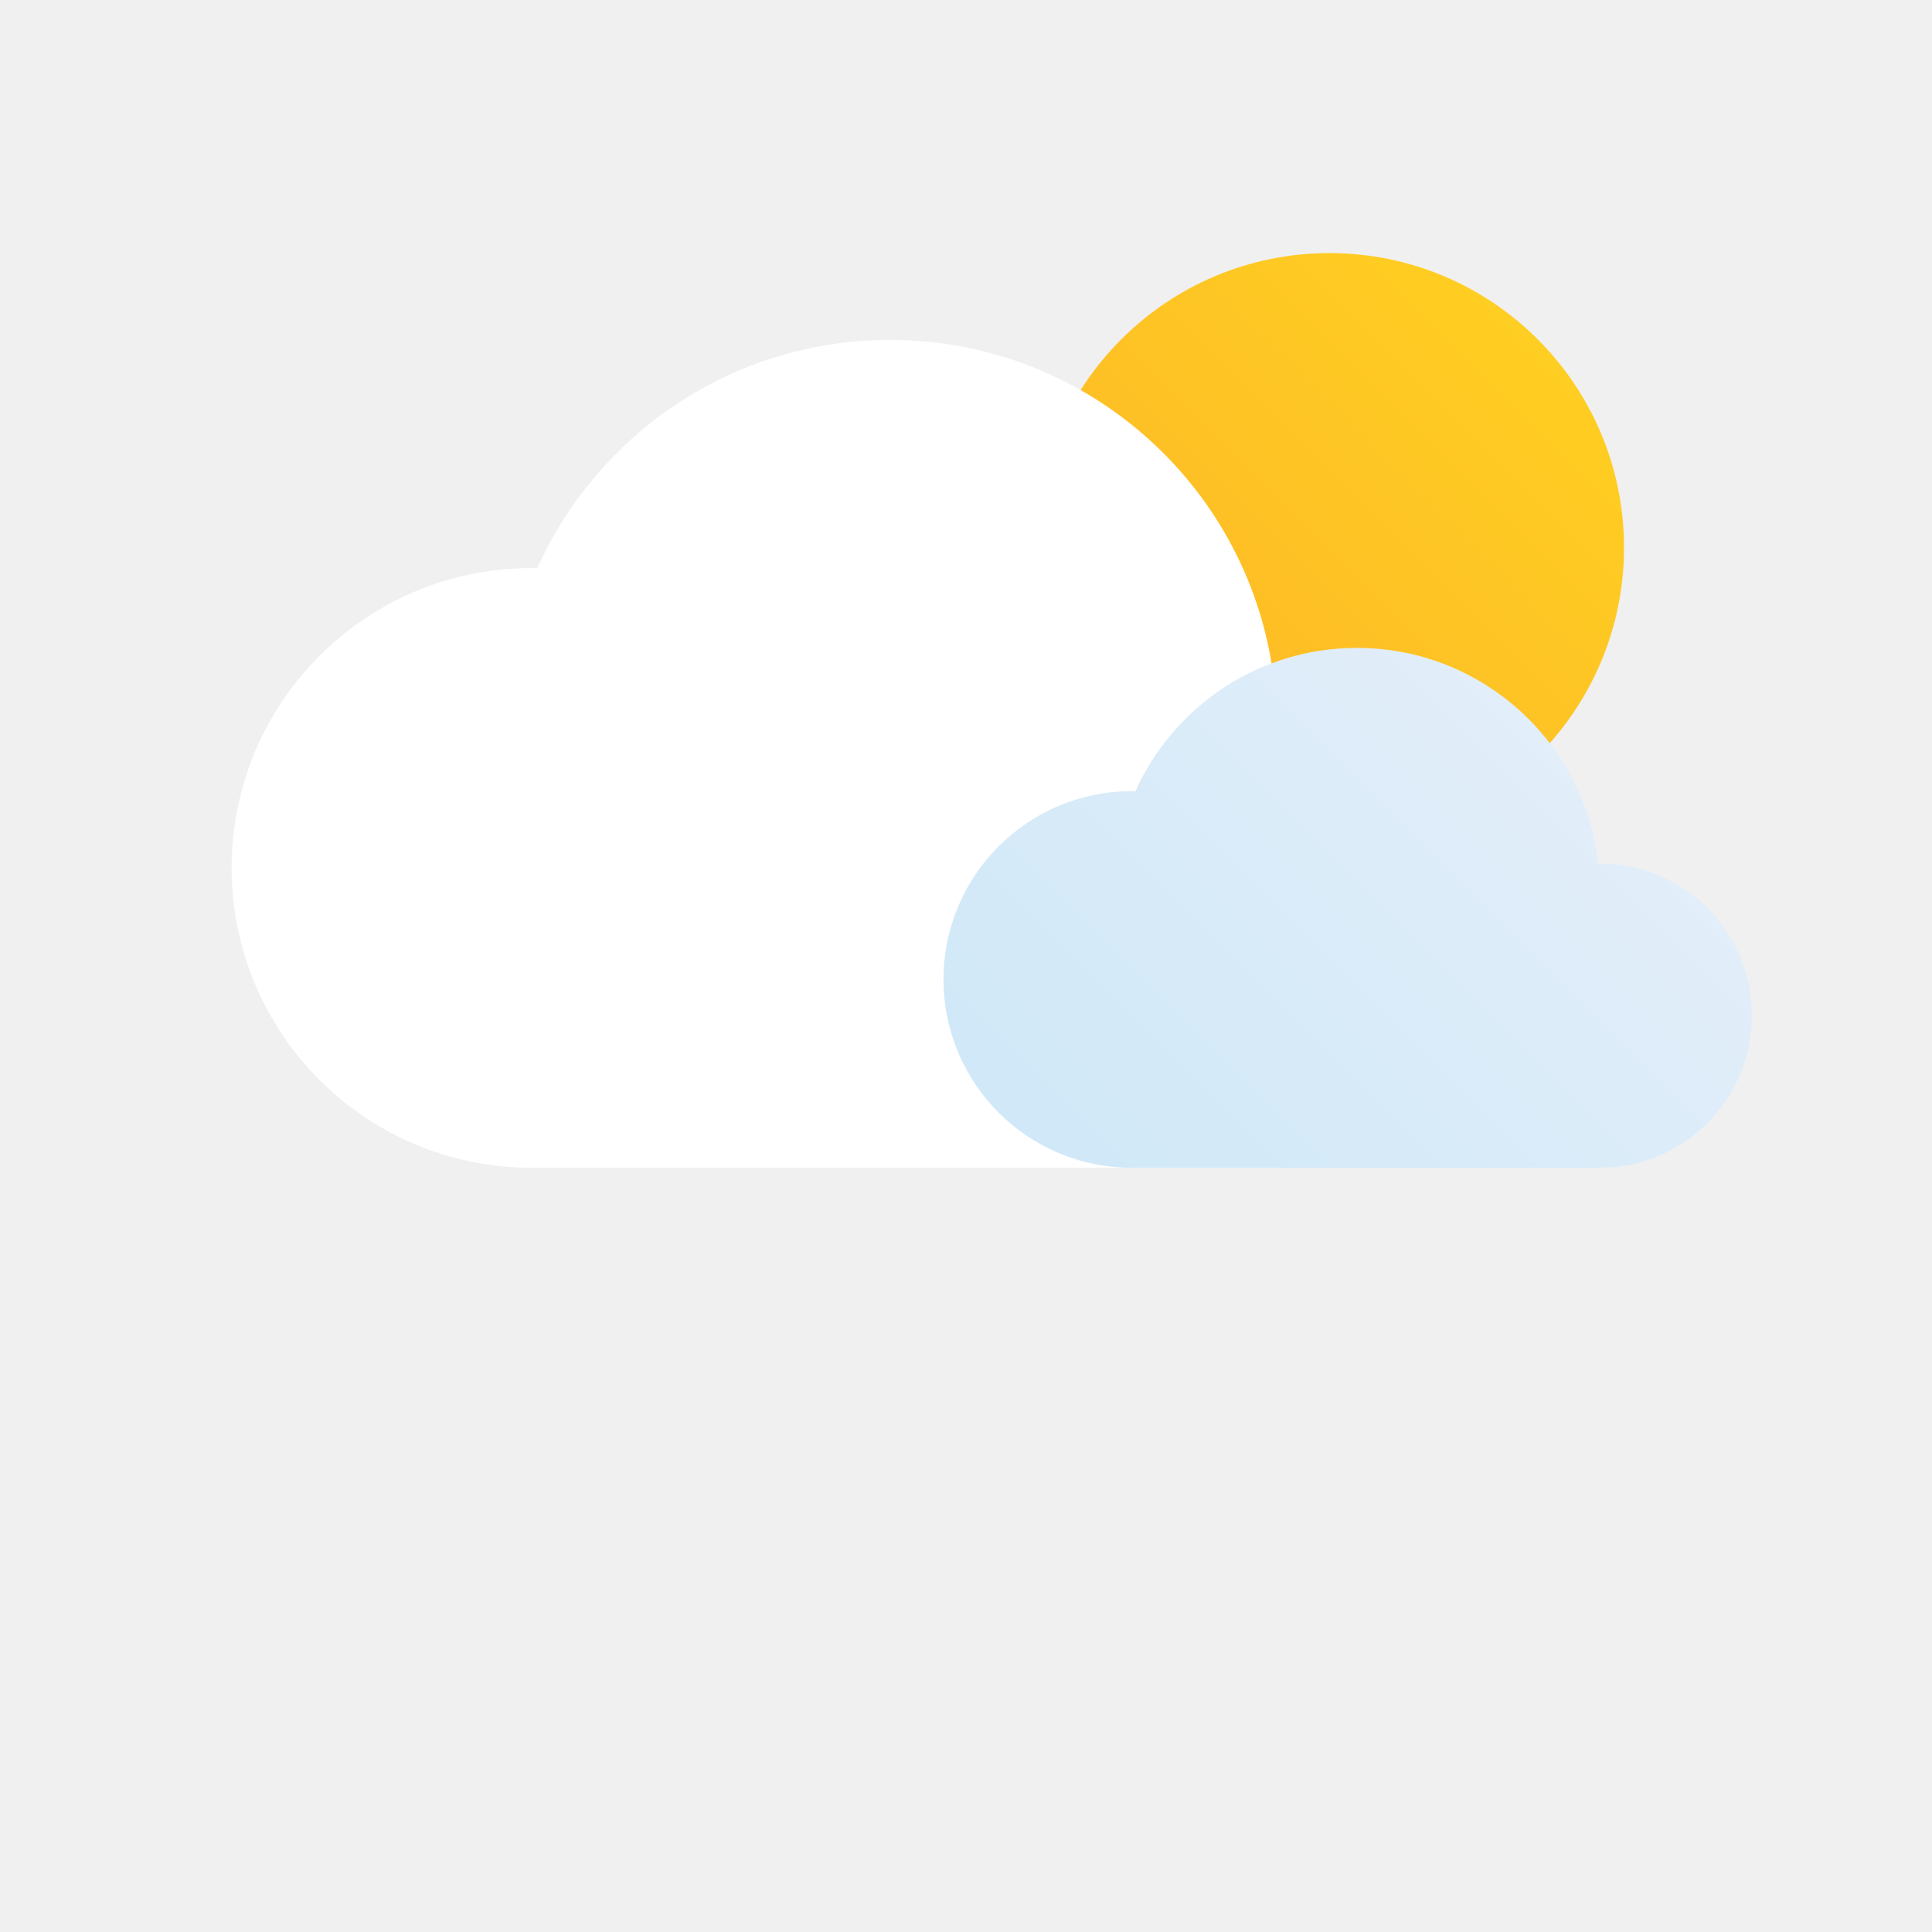
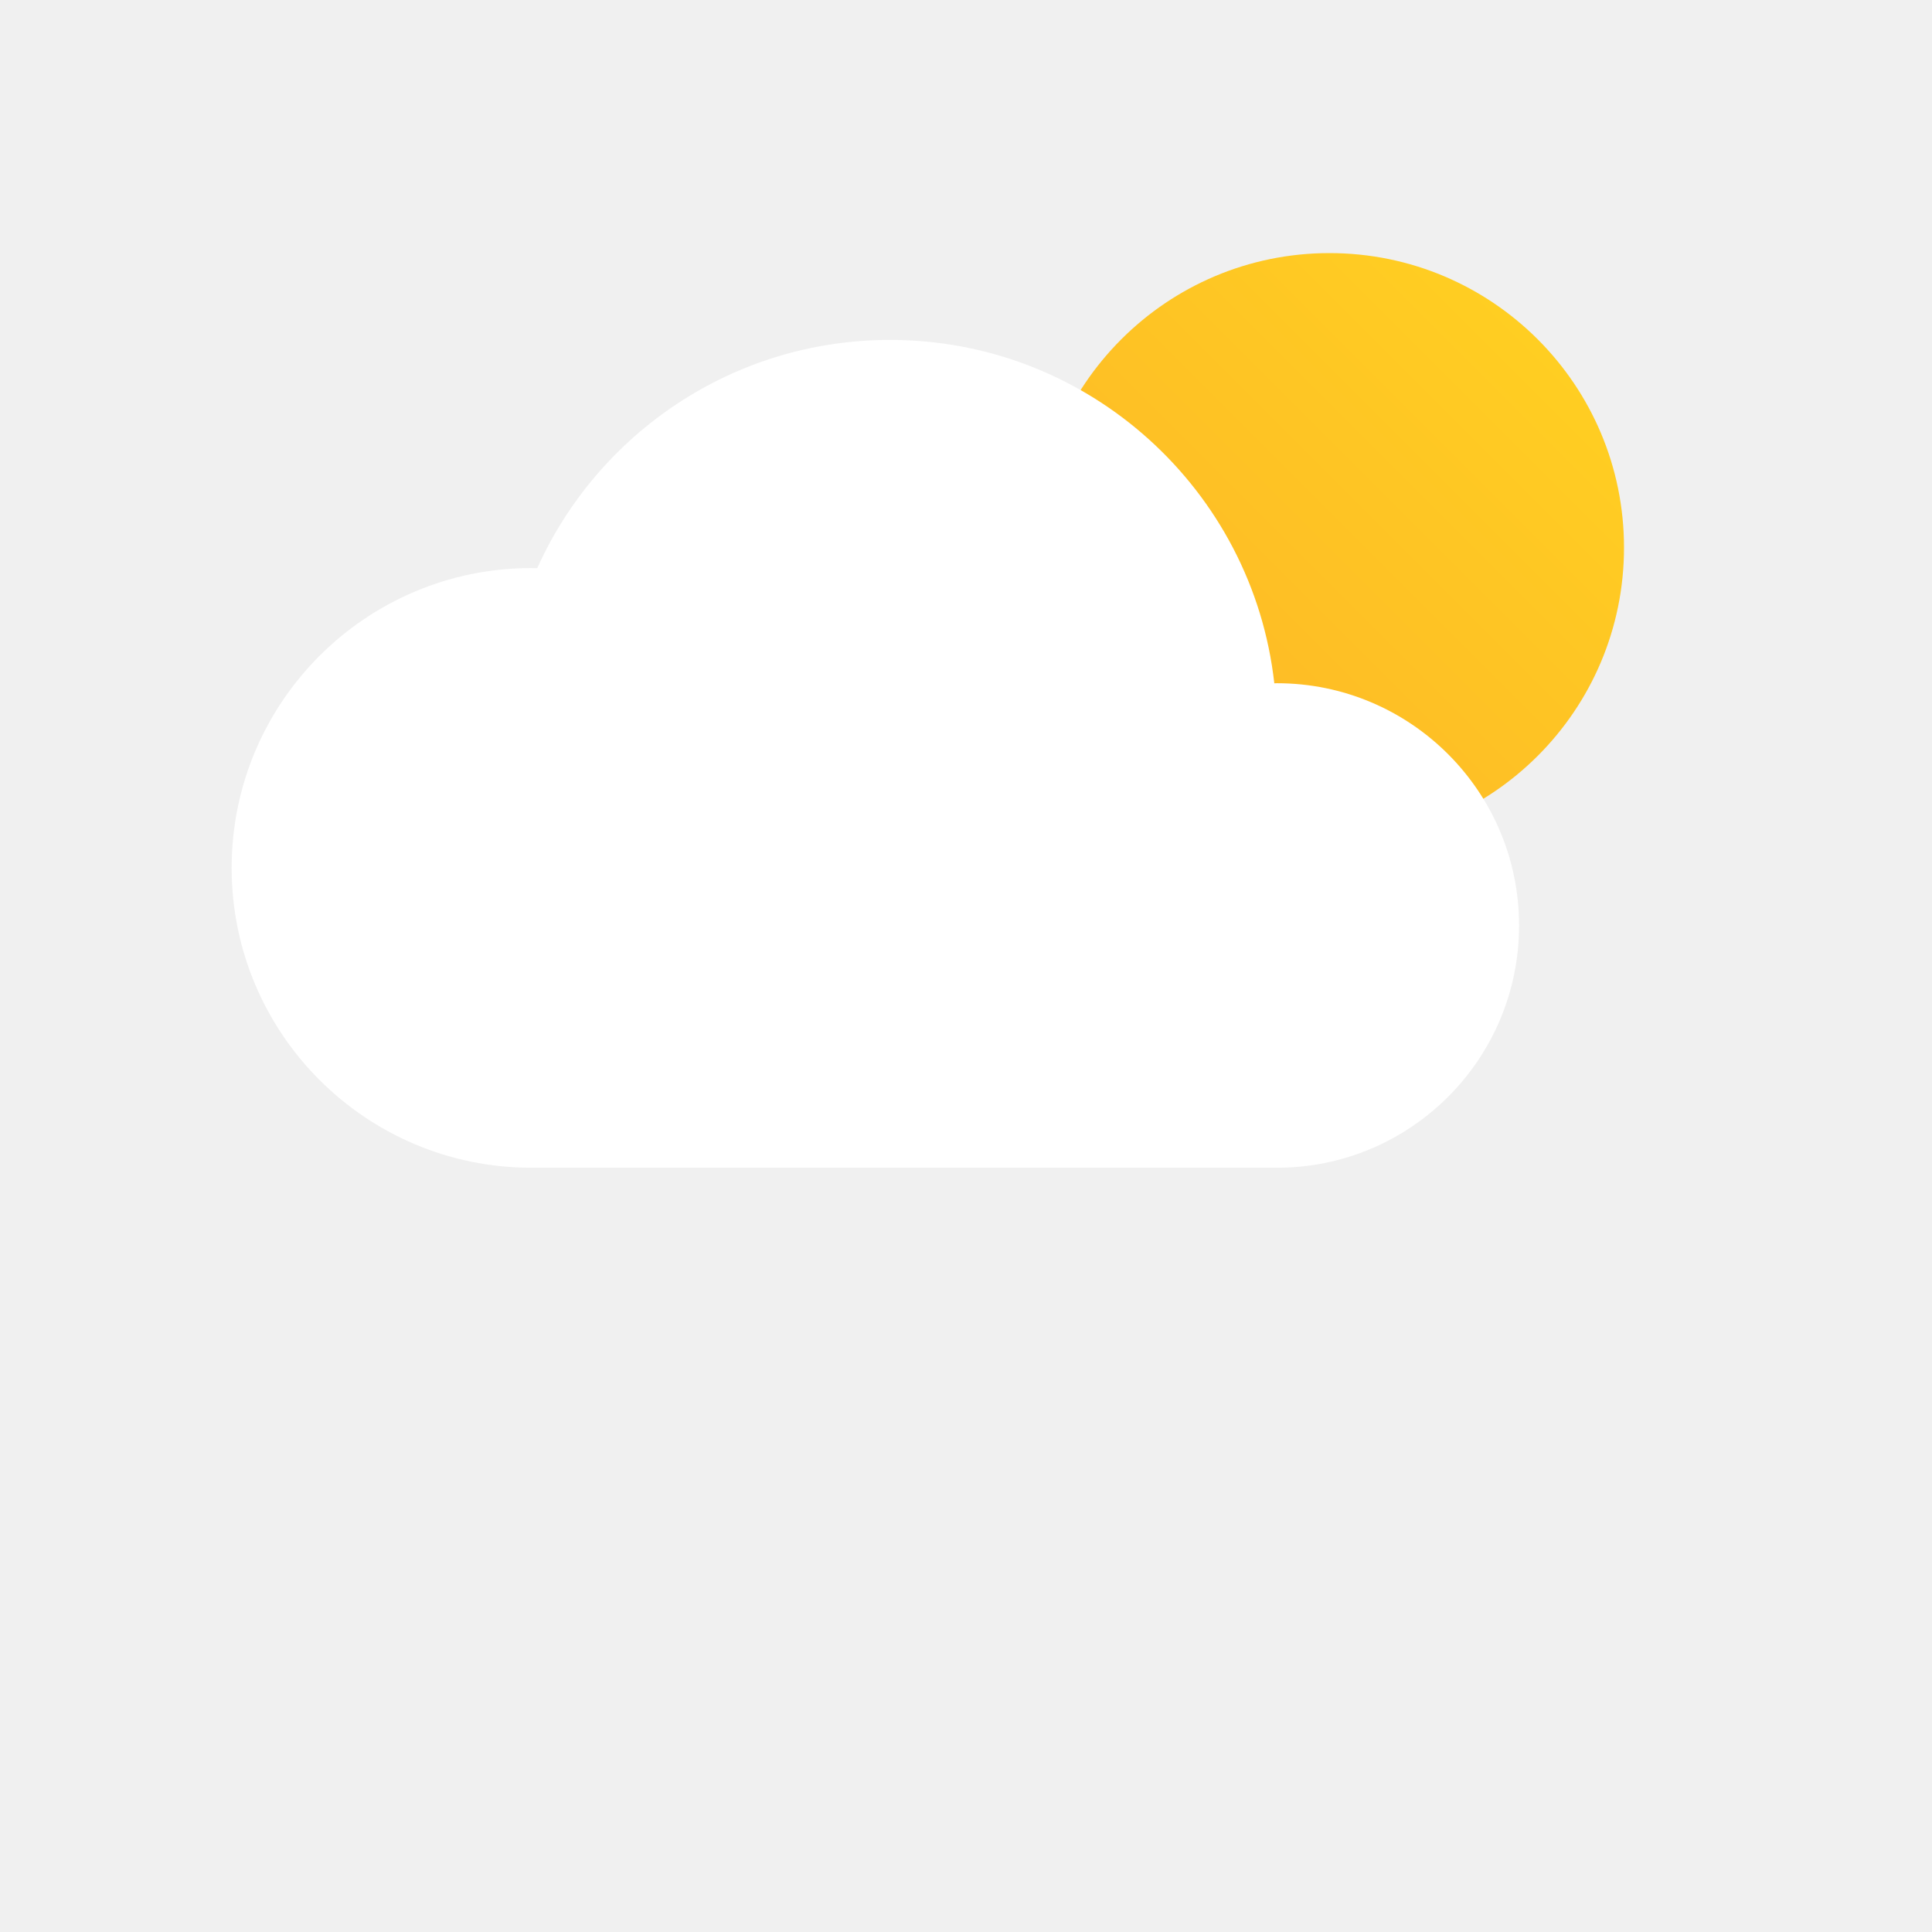
<svg xmlns="http://www.w3.org/2000/svg" xmlns:xlink="http://www.w3.org/1999/xlink" width="30mm" height="30mm" viewBox="0 0 30 30" version="1.1" id="svg8">
  <defs id="defs2">
    <clipPath clipPathUnits="userSpaceOnUse" id="clipPath3254-9">
      <path d="M 0,943.388 H 1828.656 V 0 H 0 Z" id="path3252-7" />
    </clipPath>
    <linearGradient x1="0" y1="0" x2="1" y2="0" gradientUnits="userSpaceOnUse" gradientTransform="matrix(20.32503,20.32503,20.32503,-20.32503,314.8714,688.4722)" spreadMethod="pad" id="linearGradient3276">
      <stop style="stop-opacity:1;stop-color:#d0e8f8" offset="0" id="stop3272" />
      <stop style="stop-opacity:1;stop-color:#e2eef9" offset="1" id="stop3274" />
    </linearGradient>
    <linearGradient x1="0" y1="0" x2="1" y2="0" gradientUnits="userSpaceOnUse" gradientTransform="matrix(6.887667,0,0,-6.887667,283.7689,679.1832)" spreadMethod="pad" id="linearGradient3296">
      <stop style="stop-opacity:1;stop-color:#00aeef" offset="0" id="stop3292" />
      <stop style="stop-opacity:1;stop-color:#00bdf2" offset="1" id="stop3294" />
    </linearGradient>
    <linearGradient x1="0" y1="0" x2="1" y2="0" gradientUnits="userSpaceOnUse" gradientTransform="matrix(6.887667,0,0,-6.887667,299.8807,679.1832)" spreadMethod="pad" id="linearGradient3316">
      <stop style="stop-opacity:1;stop-color:#00aeef" offset="0" id="stop3312" />
      <stop style="stop-opacity:1;stop-color:#00bdf2" offset="1" id="stop3314" />
    </linearGradient>
    <linearGradient x1="0" y1="0" x2="1" y2="0" gradientUnits="userSpaceOnUse" gradientTransform="matrix(6.887667,0,0,-6.887667,315.9925,679.1832)" spreadMethod="pad" id="linearGradient3336">
      <stop style="stop-opacity:1;stop-color:#00aeef" offset="0" id="stop3332" />
      <stop style="stop-opacity:1;stop-color:#00bdf2" offset="1" id="stop3334" />
    </linearGradient>
    <linearGradient x1="0" y1="0" x2="1" y2="0" gradientUnits="userSpaceOnUse" gradientTransform="matrix(6.887667,0,0,-6.887667,288.7689,672.0031)" spreadMethod="pad" id="linearGradient3356">
      <stop style="stop-opacity:1;stop-color:#00aeef" offset="0" id="stop3352" />
      <stop style="stop-opacity:1;stop-color:#00bdf2" offset="1" id="stop3354" />
    </linearGradient>
    <linearGradient x1="0" y1="0" x2="1" y2="0" gradientUnits="userSpaceOnUse" gradientTransform="matrix(6.887667,0,0,-6.887667,305.3812,672.0031)" spreadMethod="pad" id="linearGradient3376">
      <stop style="stop-opacity:1;stop-color:#00aeef" offset="0" id="stop3372" />
      <stop style="stop-opacity:1;stop-color:#00bdf2" offset="1" id="stop3374" />
    </linearGradient>
    <linearGradient x1="0" y1="0" x2="1" y2="0" gradientUnits="userSpaceOnUse" gradientTransform="matrix(6.887667,0,0,-6.887667,321.9925,672.0031)" spreadMethod="pad" id="linearGradient3396">
      <stop style="stop-opacity:1;stop-color:#00aeef" offset="0" id="stop3392" />
      <stop style="stop-opacity:1;stop-color:#00bdf2" offset="1" id="stop3394" />
    </linearGradient>
    <clipPath clipPathUnits="userSpaceOnUse" id="clipPath1818">
      <path d="M 0,943.388 H 1828.656 V 0 H 0 Z" id="path1816" />
    </clipPath>
    <clipPath clipPathUnits="userSpaceOnUse" id="clipPath3254-9-5">
      <path d="M 0,943.388 H 1828.656 V 0 H 0 Z" id="path3252-7-4" />
    </clipPath>
    <linearGradient x1="0" y1="0" x2="1" y2="0" gradientUnits="userSpaceOnUse" gradientTransform="matrix(10.49946,0,0,-10.49946,442.1013,676.1581)" spreadMethod="pad" id="linearGradient2168">
      <stop style="stop-opacity:1;stop-color:#00aeef" offset="0" id="stop2164" />
      <stop style="stop-opacity:1;stop-color:#00bdf2" offset="1" id="stop2166" />
    </linearGradient>
    <linearGradient x1="0" y1="0" x2="1" y2="0" gradientUnits="userSpaceOnUse" gradientTransform="matrix(10.49946,0,0,-10.49946,431.467,676.1581)" spreadMethod="pad" id="linearGradient2148">
      <stop style="stop-opacity:1;stop-color:#00aeef" offset="0" id="stop2144" />
      <stop style="stop-opacity:1;stop-color:#00bdf2" offset="1" id="stop2146" />
    </linearGradient>
    <clipPath clipPathUnits="userSpaceOnUse" id="clipPath2126">
      <path d="M 0,943.388 H 1828.656 V 0 H 0 Z" id="path2124" />
    </clipPath>
    <linearGradient x1="0" y1="0" x2="1" y2="0" gradientUnits="userSpaceOnUse" gradientTransform="matrix(32.36775,32.36775,32.36775,-32.36775,439.4563,686.9718)" spreadMethod="pad" id="linearGradient2116">
      <stop style="stop-opacity:1;stop-color:#d0e8f8" offset="0" id="stop2112" />
      <stop style="stop-opacity:1;stop-color:#e2eef9" offset="1" id="stop2114" />
    </linearGradient>
    <linearGradient x1="0" y1="0" x2="1" y2="0" gradientUnits="userSpaceOnUse" gradientTransform="matrix(15.6013,15.6013,15.6013,-15.6013,470.2682,712.1495)" spreadMethod="pad" id="linearGradient2096">
      <stop style="stop-opacity:1;stop-color:#00aeef" offset="0" id="stop2092" />
      <stop style="stop-opacity:1;stop-color:#00bdf2" offset="1" id="stop2094" />
    </linearGradient>
    <linearGradient x1="0" y1="0" x2="1" y2="0" gradientUnits="userSpaceOnUse" gradientTransform="matrix(19.20762,19.20762,19.20762,-19.20762,456.4407,672.7613)" spreadMethod="pad" id="linearGradient2076">
      <stop style="stop-opacity:1;stop-color:#fdb727" offset="0" id="stop2072" />
      <stop style="stop-opacity:1;stop-color:#ffce22" offset="1" id="stop2074" />
    </linearGradient>
    <clipPath clipPathUnits="userSpaceOnUse" id="clipPath3254-9-7">
      <path d="M 0,943.388 H 1828.656 V 0 H 0 Z" id="path3252-7-2" />
    </clipPath>
    <linearGradient x1="0" y1="0" x2="1" y2="0" gradientUnits="userSpaceOnUse" gradientTransform="matrix(10.49946,0,0,-10.49946,593.7109,675.6827)" spreadMethod="pad" id="linearGradient2260">
      <stop style="stop-opacity:1;stop-color:#00aeef" offset="0" id="stop2256" />
      <stop style="stop-opacity:1;stop-color:#00bdf2" offset="1" id="stop2258" />
    </linearGradient>
    <linearGradient x1="0" y1="0" x2="1" y2="0" gradientUnits="userSpaceOnUse" gradientTransform="matrix(10.49946,0,0,-10.49946,583.0767,675.6827)" spreadMethod="pad" id="linearGradient2240">
      <stop style="stop-opacity:1;stop-color:#00aeef" offset="0" id="stop2236" />
      <stop style="stop-opacity:1;stop-color:#00bdf2" offset="1" id="stop2238" />
    </linearGradient>
    <linearGradient x1="0" y1="0" x2="1" y2="0" gradientUnits="userSpaceOnUse" gradientTransform="matrix(20.32503,20.32503,20.32503,-20.32503,618.0074,688.0117)" spreadMethod="pad" id="linearGradient2220">
      <stop style="stop-opacity:1;stop-color:#d0e8f8" offset="0" id="stop2216" />
      <stop style="stop-opacity:1;stop-color:#e2eef9" offset="1" id="stop2218" />
    </linearGradient>
    <clipPath clipPathUnits="userSpaceOnUse" id="clipPath2198">
      <path d="M 0,943.388 H 1828.656 V 0 H 0 Z" id="path2196" />
    </clipPath>
    <linearGradient x1="0" y1="0" x2="1" y2="0" gradientUnits="userSpaceOnUse" gradientTransform="matrix(19.20762,19.20762,19.20762,-19.20762,608.0503,672.2859)" spreadMethod="pad" id="linearGradient2188">
      <stop style="stop-opacity:1;stop-color:#fdb727" offset="0" id="stop2184" />
      <stop style="stop-opacity:1;stop-color:#ffce22" offset="1" id="stop2186" />
    </linearGradient>
    <clipPath clipPathUnits="userSpaceOnUse" id="clipPath3254-9-6">
      <path d="M 0,943.388 H 1828.656 V 0 H 0 Z" id="path3252-7-42" />
    </clipPath>
    <clipPath clipPathUnits="userSpaceOnUse" id="clipPath2198-4">
      <path d="M 0,943.388 H 1828.656 V 0 H 0 Z" id="path2196-2" />
    </clipPath>
    <clipPath clipPathUnits="userSpaceOnUse" id="clipPath3254-9-9">
      <path d="M 0,943.388 H 1828.656 V 0 H 0 Z" id="path3252-7-5" />
    </clipPath>
    <linearGradient x1="0" y1="0" x2="1" y2="0" gradientUnits="userSpaceOnUse" gradientTransform="matrix(4,0,0,-4,770.0174,673.1468)" spreadMethod="pad" id="linearGradient888">
      <stop style="stop-opacity:1;stop-color:#d0e8f8" offset="0" id="stop884" />
      <stop style="stop-opacity:1;stop-color:#e2eef9" offset="1" id="stop886" />
    </linearGradient>
    <linearGradient x1="0" y1="0" x2="1" y2="0" gradientUnits="userSpaceOnUse" gradientTransform="matrix(4,0,0,-4,760.0174,673.1468)" spreadMethod="pad" id="linearGradient868">
      <stop style="stop-opacity:1;stop-color:#d0e8f8" offset="0" id="stop864" />
      <stop style="stop-opacity:1;stop-color:#e2eef9" offset="1" id="stop866" />
    </linearGradient>
    <linearGradient x1="0" y1="0" x2="1" y2="0" gradientUnits="userSpaceOnUse" gradientTransform="matrix(4,0,0,-4,755.0174,664.6468)" spreadMethod="pad" id="linearGradient848">
      <stop style="stop-opacity:1;stop-color:#d0e8f8" offset="0" id="stop844" />
      <stop style="stop-opacity:1;stop-color:#e2eef9" offset="1" id="stop846" />
    </linearGradient>
    <linearGradient x1="0" y1="0" x2="1" y2="0" gradientUnits="userSpaceOnUse" gradientTransform="matrix(4,0,0,-4,774.0174,681.2543)" spreadMethod="pad" id="linearGradient828">
      <stop style="stop-opacity:1;stop-color:#d0e8f8" offset="0" id="stop824" />
      <stop style="stop-opacity:1;stop-color:#e2eef9" offset="1" id="stop826" />
    </linearGradient>
    <linearGradient x1="0" y1="0" x2="1" y2="0" gradientUnits="userSpaceOnUse" gradientTransform="matrix(4,0,0,-4,764.0174,681.2543)" spreadMethod="pad" id="linearGradient808">
      <stop style="stop-opacity:1;stop-color:#d0e8f8" offset="0" id="stop804" />
      <stop style="stop-opacity:1;stop-color:#e2eef9" offset="1" id="stop806" />
    </linearGradient>
    <linearGradient x1="0" y1="0" x2="1" y2="0" gradientUnits="userSpaceOnUse" gradientTransform="matrix(14.00095,0,0,-14.00095,742.7842,672.5933)" spreadMethod="pad" id="linearGradient788">
      <stop style="stop-opacity:1;stop-color:#00aeef" offset="0" id="stop784" />
      <stop style="stop-opacity:1;stop-color:#00bdf2" offset="1" id="stop786" />
    </linearGradient>
    <linearGradient x1="0" y1="0" x2="1" y2="0" gradientUnits="userSpaceOnUse" gradientTransform="matrix(10.49997,0,0,-10.49997,735.6445,675.6252)" spreadMethod="pad" id="linearGradient768">
      <stop style="stop-opacity:1;stop-color:#00aeef" offset="0" id="stop764" />
      <stop style="stop-opacity:1;stop-color:#00bdf2" offset="1" id="stop766" />
    </linearGradient>
    <linearGradient x1="0" y1="0" x2="1" y2="0" gradientUnits="userSpaceOnUse" gradientTransform="matrix(20.32503,20.32503,20.32503,-20.32503,769.5754,688.0424)" spreadMethod="pad" id="linearGradient748">
      <stop style="stop-opacity:1;stop-color:#d0e8f8" offset="0" id="stop744" />
      <stop style="stop-opacity:1;stop-color:#e2eef9" offset="1" id="stop746" />
    </linearGradient>
    <clipPath clipPathUnits="userSpaceOnUse" id="clipPath3254-9-8">
      <path d="M 0,943.388 H 1828.656 V 0 H 0 Z" id="path3252-7-3" />
    </clipPath>
    <linearGradient x1="0" y1="0" x2="1" y2="0" gradientUnits="userSpaceOnUse" gradientTransform="matrix(18,0,0,-18,917.4513,674.064)" spreadMethod="pad" id="linearGradient2892">
      <stop style="stop-opacity:1;stop-color:#00aeef" offset="0" id="stop2888" />
      <stop style="stop-opacity:1;stop-color:#00bdf2" offset="1" id="stop2890" />
    </linearGradient>
    <linearGradient x1="0" y1="0" x2="1" y2="0" gradientUnits="userSpaceOnUse" gradientTransform="matrix(23,0,0,-23,890.9513,674.064)" spreadMethod="pad" id="linearGradient2872">
      <stop style="stop-opacity:1;stop-color:#00aeef" offset="0" id="stop2868" />
      <stop style="stop-opacity:1;stop-color:#00bdf2" offset="1" id="stop2870" />
    </linearGradient>
    <linearGradient x1="0" y1="0" x2="1" y2="0" gradientUnits="userSpaceOnUse" gradientTransform="matrix(18,0,0,-18,907.4513,682.064)" spreadMethod="pad" id="linearGradient2852">
      <stop style="stop-opacity:1;stop-color:#00aeef" offset="0" id="stop2848" />
      <stop style="stop-opacity:1;stop-color:#00bdf2" offset="1" id="stop2850" />
    </linearGradient>
    <linearGradient x1="0" y1="0" x2="1" y2="0" gradientUnits="userSpaceOnUse" gradientTransform="matrix(13,0,0,-13,890.9513,682.064)" spreadMethod="pad" id="linearGradient2832">
      <stop style="stop-opacity:1;stop-color:#00aeef" offset="0" id="stop2828" />
      <stop style="stop-opacity:1;stop-color:#00bdf2" offset="1" id="stop2830" />
    </linearGradient>
    <clipPath clipPathUnits="userSpaceOnUse" id="clipPath2810">
      <path d="M 0,943.388 H 1828.656 V 0 H 0 Z" id="path2808" />
    </clipPath>
    <linearGradient x1="0" y1="0" x2="1" y2="0" gradientUnits="userSpaceOnUse" gradientTransform="matrix(56.66669,0,0,-56.66669,881.8261,709.0808)" spreadMethod="pad" id="linearGradient2800">
      <stop style="stop-opacity:1;stop-color:#d0e8f8" offset="0" id="stop2796" />
      <stop style="stop-opacity:1;stop-color:#e2eef9" offset="1" id="stop2798" />
    </linearGradient>
    <linearGradient x1="0" y1="0" x2="1" y2="0" gradientUnits="userSpaceOnUse" gradientTransform="matrix(15.6013,15.6013,15.6013,-15.6013,925.502,710.024)" spreadMethod="pad" id="linearGradient2780">
      <stop style="stop-opacity:1;stop-color:#00aeef" offset="0" id="stop2776" />
      <stop style="stop-opacity:1;stop-color:#00bdf2" offset="1" id="stop2778" />
    </linearGradient>
    <clipPath clipPathUnits="userSpaceOnUse" id="clipPath3254-9-70">
      <path d="M 0,943.388 H 1828.656 V 0 H 0 Z" id="path3252-7-9" />
    </clipPath>
    <clipPath clipPathUnits="userSpaceOnUse" id="clipPath2810-7">
      <path d="M 0,943.388 H 1828.656 V 0 H 0 Z" id="path2808-0" />
    </clipPath>
    <clipPath clipPathUnits="userSpaceOnUse" id="clipPath3254-9-93">
      <path d="M 0,943.388 H 1828.656 V 0 H 0 Z" id="path3252-7-21" />
    </clipPath>
    <linearGradient x1="0" y1="0" x2="1" y2="0" gradientUnits="userSpaceOnUse" gradientTransform="matrix(2.971742,2.971742,2.971742,-2.971742,1039.181,725.5455)" spreadMethod="pad" id="linearGradient1908">
      <stop style="stop-opacity:1;stop-color:#fdb727" offset="0" id="stop1904" />
      <stop style="stop-opacity:1;stop-color:#ffce22" offset="1" id="stop1906" />
    </linearGradient>
    <linearGradient x1="0" y1="0" x2="1" y2="0" gradientUnits="userSpaceOnUse" gradientTransform="matrix(3.669365,3.669365,3.669365,-3.669365,1094.022,728.7164)" spreadMethod="pad" id="linearGradient1888">
      <stop style="stop-opacity:1;stop-color:#fdb727" offset="0" id="stop1884" />
      <stop style="stop-opacity:1;stop-color:#ffce22" offset="1" id="stop1886" />
    </linearGradient>
    <clipPath clipPathUnits="userSpaceOnUse" id="clipPath1866">
      <path d="M 0,943.388 H 1828.656 V 0 H 0 Z" id="path1864" />
    </clipPath>
    <linearGradient x1="0" y1="0" x2="1" y2="0" gradientUnits="userSpaceOnUse" gradientTransform="matrix(56.66669,0,0,-56.66669,1033.924,709.1516)" spreadMethod="pad" id="linearGradient1856">
      <stop style="stop-opacity:1;stop-color:#d0e8f8" offset="0" id="stop1852" />
      <stop style="stop-opacity:1;stop-color:#e2eef9" offset="1" id="stop1854" />
    </linearGradient>
    <linearGradient x1="0" y1="0" x2="1" y2="0" gradientUnits="userSpaceOnUse" gradientTransform="matrix(15.6013,15.6013,15.6013,-15.6013,1076.54,711.6558)" spreadMethod="pad" id="linearGradient1836">
      <stop style="stop-opacity:1;stop-color:#00aeef" offset="0" id="stop1832" />
      <stop style="stop-opacity:1;stop-color:#00bdf2" offset="1" id="stop1834" />
    </linearGradient>
    <clipPath clipPathUnits="userSpaceOnUse" id="clipPath3254-9-63">
      <path d="M 0,943.388 H 1828.656 V 0 H 0 Z" id="path3252-7-28" />
    </clipPath>
    <linearGradient x1="0" y1="0" x2="1" y2="0" gradientUnits="userSpaceOnUse" gradientTransform="matrix(20.32503,20.32503,20.32503,-20.32503,314.8714,525.9369)" spreadMethod="pad" id="linearGradient1388">
      <stop style="stop-opacity:1;stop-color:#d0e8f8" offset="0" id="stop1384" />
      <stop style="stop-opacity:1;stop-color:#e2eef9" offset="1" id="stop1386" />
    </linearGradient>
    <clipPath clipPathUnits="userSpaceOnUse" id="clipPath1366-3">
      <path d="M 0,943.388 H 1828.656 V 0 H 0 Z" id="path1364-0" />
    </clipPath>
    <linearGradient x1="0" y1="0" x2="1" y2="0" gradientUnits="userSpaceOnUse" gradientTransform="matrix(19.20762,19.20762,19.20762,-19.20762,291.9143,510.211)" spreadMethod="pad" id="linearGradient1356">
      <stop style="stop-opacity:1;stop-color:#fdb727" offset="0" id="stop1352" />
      <stop style="stop-opacity:1;stop-color:#ffce22" offset="1" id="stop1354" />
    </linearGradient>
    <linearGradient x1="0" y1="0" x2="1" y2="0" gradientUnits="userSpaceOnUse" gradientTransform="matrix(18.33276,18.33276,18.33276,-18.33276,316.4822,547.0176)" spreadMethod="pad" id="linearGradient1336">
      <stop style="stop-opacity:1;stop-color:#fdb727" offset="0" id="stop1332" />
      <stop style="stop-opacity:1;stop-color:#ffce22" offset="1" id="stop1334" />
    </linearGradient>
    <clipPath clipPathUnits="userSpaceOnUse" id="clipPath3254-9-2">
      <path d="M 0,943.388 H 1828.656 V 0 H 0 Z" id="path3252-7-99" />
    </clipPath>
    <linearGradient x1="0" y1="0" x2="1" y2="0" gradientUnits="userSpaceOnUse" gradientTransform="matrix(10.49946,0,0,-10.49946,605.3452,513.6254)" spreadMethod="pad" id="linearGradient1816">
      <stop style="stop-opacity:1;stop-color:#00aeef" offset="0" id="stop1812" />
      <stop style="stop-opacity:1;stop-color:#00bdf2" offset="1" id="stop1814" />
    </linearGradient>
    <linearGradient x1="0" y1="0" x2="1" y2="0" gradientUnits="userSpaceOnUse" gradientTransform="matrix(10.49946,0,0,-10.49946,594.2109,513.6254)" spreadMethod="pad" id="linearGradient1796">
      <stop style="stop-opacity:1;stop-color:#00aeef" offset="0" id="stop1792" />
      <stop style="stop-opacity:1;stop-color:#00bdf2" offset="1" id="stop1794" />
    </linearGradient>
    <linearGradient x1="0" y1="0" x2="1" y2="0" gradientUnits="userSpaceOnUse" gradientTransform="matrix(10.49946,0,0,-10.49946,583.0767,513.6254)" spreadMethod="pad" id="linearGradient1776">
      <stop style="stop-opacity:1;stop-color:#00aeef" offset="0" id="stop1772" />
      <stop style="stop-opacity:1;stop-color:#00bdf2" offset="1" id="stop1774" />
    </linearGradient>
    <linearGradient x1="0" y1="0" x2="1" y2="0" gradientUnits="userSpaceOnUse" gradientTransform="matrix(20.32503,20.32503,20.32503,-20.32503,618.0074,526.0426)" spreadMethod="pad" id="linearGradient1756">
      <stop style="stop-opacity:1;stop-color:#d0e8f8" offset="0" id="stop1752" />
      <stop style="stop-opacity:1;stop-color:#e2eef9" offset="1" id="stop1754" />
    </linearGradient>
    <clipPath clipPathUnits="userSpaceOnUse" id="clipPath1734">
      <path d="M 0,943.388 H 1828.656 V 0 H 0 Z" id="path1732" />
    </clipPath>
    <clipPath clipPathUnits="userSpaceOnUse" id="clipPath3254-9-54">
      <path d="M 0,943.388 H 1828.656 V 0 H 0 Z" id="path3252-7-7" />
    </clipPath>
    <linearGradient x1="0" y1="0" x2="1" y2="0" gradientUnits="userSpaceOnUse" gradientTransform="matrix(3.389371,3.389371,3.389371,-3.389371,769.3048,564.4525)" spreadMethod="pad" id="linearGradient3456">
      <stop style="stop-opacity:1;stop-color:#fdb727" offset="0" id="stop3452" />
      <stop style="stop-opacity:1;stop-color:#ffce22" offset="1" id="stop3454" />
    </linearGradient>
    <linearGradient x1="0" y1="0" x2="1" y2="0" gradientUnits="userSpaceOnUse" gradientTransform="matrix(5.7997,5.7997,5.7997,-5.7997,776.0638,549.0131)" spreadMethod="pad" id="linearGradient3436">
      <stop style="stop-opacity:1;stop-color:#fdb727" offset="0" id="stop3432" />
      <stop style="stop-opacity:1;stop-color:#ffce22" offset="1" id="stop3434" />
    </linearGradient>
    <linearGradient x1="0" y1="0" x2="1" y2="0" gradientUnits="userSpaceOnUse" gradientTransform="matrix(24.76721,24.76721,24.76721,-24.76721,748.3328,523.23)" spreadMethod="pad" id="linearGradient3416">
      <stop style="stop-opacity:1;stop-color:#00aeef" offset="0" id="stop3412" />
      <stop style="stop-opacity:1;stop-color:#00bdf2" offset="1" id="stop3414" />
    </linearGradient>
    <clipPath clipPathUnits="userSpaceOnUse" id="clipPath3254-9-55">
      <path d="M 0,943.388 H 1828.656 V 0 H 0 Z" id="path3252-7-32" />
    </clipPath>
    <linearGradient x1="0" y1="0" x2="1" y2="0" gradientUnits="userSpaceOnUse" gradientTransform="matrix(10.49946,0,0,-10.49946,1060.008,512.9482)" spreadMethod="pad" id="linearGradient1724">
      <stop style="stop-opacity:1;stop-color:#00aeef" offset="0" id="stop1720" />
      <stop style="stop-opacity:1;stop-color:#00bdf2" offset="1" id="stop1722" />
    </linearGradient>
    <linearGradient x1="0" y1="0" x2="1" y2="0" gradientUnits="userSpaceOnUse" gradientTransform="matrix(10.49946,0,0,-10.49946,1048.873,512.9482)" spreadMethod="pad" id="linearGradient1704">
      <stop style="stop-opacity:1;stop-color:#00aeef" offset="0" id="stop1700" />
      <stop style="stop-opacity:1;stop-color:#00bdf2" offset="1" id="stop1702" />
    </linearGradient>
    <linearGradient x1="0" y1="0" x2="1" y2="0" gradientUnits="userSpaceOnUse" gradientTransform="matrix(10.49946,0,0,-10.49946,1037.739,512.9482)" spreadMethod="pad" id="linearGradient1684">
      <stop style="stop-opacity:1;stop-color:#00aeef" offset="0" id="stop1680" />
      <stop style="stop-opacity:1;stop-color:#00bdf2" offset="1" id="stop1682" />
    </linearGradient>
    <clipPath clipPathUnits="userSpaceOnUse" id="clipPath1662">
      <path d="M 0,943.388 H 1828.656 V 0 H 0 Z" id="path1660" />
    </clipPath>
    <linearGradient x1="0" y1="0" x2="1" y2="0" gradientUnits="userSpaceOnUse" gradientTransform="matrix(32.36775,32.36775,32.36775,-32.36775,1045.728,523.85)" spreadMethod="pad" id="linearGradient1652">
      <stop style="stop-opacity:1;stop-color:#d0e8f8" offset="0" id="stop1648" />
      <stop style="stop-opacity:1;stop-color:#e2eef9" offset="1" id="stop1650" />
    </linearGradient>
    <linearGradient x1="0" y1="0" x2="1" y2="0" gradientUnits="userSpaceOnUse" gradientTransform="matrix(15.6013,15.6013,15.6013,-15.6013,1076.54,547.9099)" spreadMethod="pad" id="linearGradient1632">
      <stop style="stop-opacity:1;stop-color:#00aeef" offset="0" id="stop1628" />
      <stop style="stop-opacity:1;stop-color:#00bdf2" offset="1" id="stop1630" />
    </linearGradient>
    <clipPath clipPathUnits="userSpaceOnUse" id="clipPath3254-9-25">
      <path d="M 0,943.388 H 1828.656 V 0 H 0 Z" id="path3252-7-98" />
    </clipPath>
    <linearGradient x1="0" y1="0" x2="1" y2="0" gradientUnits="userSpaceOnUse" gradientTransform="matrix(4,0,0,-4,311.6894,359.9667)" spreadMethod="pad" id="linearGradient420">
      <stop style="stop-opacity:1;stop-color:#d0e8f8" offset="0" id="stop416" />
      <stop style="stop-opacity:1;stop-color:#e2eef9" offset="1" id="stop418" />
    </linearGradient>
    <linearGradient x1="0" y1="0" x2="1" y2="0" gradientUnits="userSpaceOnUse" gradientTransform="matrix(4,0,0,-4,301.6894,359.9667)" spreadMethod="pad" id="linearGradient400">
      <stop style="stop-opacity:1;stop-color:#d0e8f8" offset="0" id="stop396" />
      <stop style="stop-opacity:1;stop-color:#e2eef9" offset="1" id="stop398" />
    </linearGradient>
    <linearGradient x1="0" y1="0" x2="1" y2="0" gradientUnits="userSpaceOnUse" gradientTransform="matrix(4,0,0,-4,291.6894,359.9667)" spreadMethod="pad" id="linearGradient380">
      <stop style="stop-opacity:1;stop-color:#d0e8f8" offset="0" id="stop376" />
      <stop style="stop-opacity:1;stop-color:#e2eef9" offset="1" id="stop378" />
    </linearGradient>
    <linearGradient x1="0" y1="0" x2="1" y2="0" gradientUnits="userSpaceOnUse" gradientTransform="matrix(4,0,0,-4,281.6894,359.9667)" spreadMethod="pad" id="linearGradient360">
      <stop style="stop-opacity:1;stop-color:#d0e8f8" offset="0" id="stop356" />
      <stop style="stop-opacity:1;stop-color:#e2eef9" offset="1" id="stop358" />
    </linearGradient>
    <linearGradient x1="0" y1="0" x2="1" y2="0" gradientUnits="userSpaceOnUse" gradientTransform="matrix(4,0,0,-4,316.6894,351.9667)" spreadMethod="pad" id="linearGradient340">
      <stop style="stop-opacity:1;stop-color:#d0e8f8" offset="0" id="stop336" />
      <stop style="stop-opacity:1;stop-color:#e2eef9" offset="1" id="stop338" />
    </linearGradient>
    <linearGradient x1="0" y1="0" x2="1" y2="0" gradientUnits="userSpaceOnUse" gradientTransform="matrix(4,0,0,-4,306.6894,351.9667)" spreadMethod="pad" id="linearGradient320">
      <stop style="stop-opacity:1;stop-color:#d0e8f8" offset="0" id="stop316" />
      <stop style="stop-opacity:1;stop-color:#e2eef9" offset="1" id="stop318" />
    </linearGradient>
    <linearGradient x1="0" y1="0" x2="1" y2="0" gradientUnits="userSpaceOnUse" gradientTransform="matrix(4,0,0,-4,296.6894,351.9667)" spreadMethod="pad" id="linearGradient300">
      <stop style="stop-opacity:1;stop-color:#d0e8f8" offset="0" id="stop296" />
      <stop style="stop-opacity:1;stop-color:#e2eef9" offset="1" id="stop298" />
    </linearGradient>
    <linearGradient x1="0" y1="0" x2="1" y2="0" gradientUnits="userSpaceOnUse" gradientTransform="matrix(4,0,0,-4,286.6894,351.9667)" spreadMethod="pad" id="linearGradient280">
      <stop style="stop-opacity:1;stop-color:#d0e8f8" offset="0" id="stop276" />
      <stop style="stop-opacity:1;stop-color:#e2eef9" offset="1" id="stop278" />
    </linearGradient>
    <linearGradient x1="0" y1="0" x2="1" y2="0" gradientUnits="userSpaceOnUse" gradientTransform="matrix(4,0,0,-4,316.6894,368.2495)" spreadMethod="pad" id="linearGradient260">
      <stop style="stop-opacity:1;stop-color:#d0e8f8" offset="0" id="stop256" />
      <stop style="stop-opacity:1;stop-color:#e2eef9" offset="1" id="stop258" />
    </linearGradient>
    <linearGradient x1="0" y1="0" x2="1" y2="0" gradientUnits="userSpaceOnUse" gradientTransform="matrix(4,0,0,-4,306.6894,368.2495)" spreadMethod="pad" id="linearGradient240">
      <stop style="stop-opacity:1;stop-color:#d0e8f8" offset="0" id="stop236" />
      <stop style="stop-opacity:1;stop-color:#e2eef9" offset="1" id="stop238" />
    </linearGradient>
    <linearGradient x1="0" y1="0" x2="1" y2="0" gradientUnits="userSpaceOnUse" gradientTransform="matrix(4,0,0,-4,296.6894,368.2495)" spreadMethod="pad" id="linearGradient220">
      <stop style="stop-opacity:1;stop-color:#d0e8f8" offset="0" id="stop216" />
      <stop style="stop-opacity:1;stop-color:#e2eef9" offset="1" id="stop218" />
    </linearGradient>
    <linearGradient x1="0" y1="0" x2="1" y2="0" gradientUnits="userSpaceOnUse" gradientTransform="matrix(4,0,0,-4,286.6894,368.2495)" spreadMethod="pad" id="linearGradient200">
      <stop style="stop-opacity:1;stop-color:#d0e8f8" offset="0" id="stop196" />
      <stop style="stop-opacity:1;stop-color:#e2eef9" offset="1" id="stop198" />
    </linearGradient>
    <clipPath clipPathUnits="userSpaceOnUse" id="clipPath178">
      <path d="M 0,943.388 H 1828.656 V 0 H 0 Z" id="path176" />
    </clipPath>
    <linearGradient x1="0" y1="0" x2="1" y2="0" gradientUnits="userSpaceOnUse" gradientTransform="matrix(56.66669,0,0,-56.66669,275.5541,396.7519)" spreadMethod="pad" id="linearGradient168">
      <stop style="stop-opacity:1;stop-color:#d0e8f8" offset="0" id="stop164" />
      <stop style="stop-opacity:1;stop-color:#e2eef9" offset="1" id="stop166" />
    </linearGradient>
    <linearGradient x1="0" y1="0" x2="1" y2="0" gradientUnits="userSpaceOnUse" gradientTransform="matrix(15.6013,15.6013,15.6013,-15.6013,319.23,399.1265)" spreadMethod="pad" id="linearGradient148">
      <stop style="stop-opacity:1;stop-color:#00aeef" offset="0" id="stop144" />
      <stop style="stop-opacity:1;stop-color:#00bdf2" offset="1" id="stop146" />
    </linearGradient>
    <clipPath clipPathUnits="userSpaceOnUse" id="clipPath3254-9-0">
      <path d="M 0,943.388 H 1828.656 V 0 H 0 Z" id="path3252-7-1" />
    </clipPath>
-     <linearGradient xlink:href="#linearGradient3276" id="linearGradient5587" gradientUnits="userSpaceOnUse" gradientTransform="matrix(20.32503,20.32503,20.32503,-20.32503,314.8714,688.4722)" x1="0" y1="0" x2="1" y2="0" spreadMethod="pad" />
    <linearGradient xlink:href="#linearGradient3296" id="linearGradient5589" gradientUnits="userSpaceOnUse" gradientTransform="matrix(6.887667,0,0,-6.887667,283.7689,679.1832)" x1="0" y1="0" x2="1" y2="0" spreadMethod="pad" />
    <linearGradient xlink:href="#linearGradient3316" id="linearGradient5591" gradientUnits="userSpaceOnUse" gradientTransform="matrix(6.887667,0,0,-6.887667,299.8807,679.1832)" x1="0" y1="0" x2="1" y2="0" spreadMethod="pad" />
    <linearGradient xlink:href="#linearGradient3336" id="linearGradient5593" gradientUnits="userSpaceOnUse" gradientTransform="matrix(6.887667,0,0,-6.887667,315.9925,679.1832)" x1="0" y1="0" x2="1" y2="0" spreadMethod="pad" />
    <linearGradient xlink:href="#linearGradient3356" id="linearGradient5595" gradientUnits="userSpaceOnUse" gradientTransform="matrix(6.887667,0,0,-6.887667,288.7689,672.0031)" x1="0" y1="0" x2="1" y2="0" spreadMethod="pad" />
    <linearGradient xlink:href="#linearGradient3376" id="linearGradient5597" gradientUnits="userSpaceOnUse" gradientTransform="matrix(6.887667,0,0,-6.887667,305.3812,672.0031)" x1="0" y1="0" x2="1" y2="0" spreadMethod="pad" />
    <linearGradient xlink:href="#linearGradient3396" id="linearGradient5599" gradientUnits="userSpaceOnUse" gradientTransform="matrix(6.887667,0,0,-6.887667,321.9925,672.0031)" x1="0" y1="0" x2="1" y2="0" spreadMethod="pad" />
    <linearGradient x1="0" y1="0" x2="1" y2="0" gradientUnits="userSpaceOnUse" gradientTransform="matrix(20.32503,20.32503,20.32503,-20.32503,769.5754,375.0507)" spreadMethod="pad" id="linearGradient1960">
      <stop style="stop-opacity:1;stop-color:#d0e8f8" offset="0" id="stop1956" />
      <stop style="stop-opacity:1;stop-color:#e2eef9" offset="1" id="stop1958" />
    </linearGradient>
    <clipPath clipPathUnits="userSpaceOnUse" id="clipPath1938">
      <path d="M 0,943.388 H 1828.656 V 0 H 0 Z" id="path1936" />
    </clipPath>
    <linearGradient x1="0" y1="0" x2="1" y2="0" gradientUnits="userSpaceOnUse" gradientTransform="matrix(18.33276,18.33276,18.33276,-18.33276,769.9865,395.7385)" spreadMethod="pad" id="linearGradient1928">
      <stop style="stop-opacity:1;stop-color:#fdb727" offset="0" id="stop1924" />
      <stop style="stop-opacity:1;stop-color:#ffce22" offset="1" id="stop1926" />
    </linearGradient>
  </defs>
  <g id="layer1" transform="translate(61.28399,-174.7704)">
    <g transform="matrix(0.3527778,0,0,-0.3527778,-315.5074,326.115)" id="g1912">
      <g id="g1914">
        <g id="g1920">
          <g id="g1922">
            <path d="m 766.19,404.905 c 0,-7.16 5.803,-12.963 12.962,-12.963 v 0 c 7.16,0 12.964,5.803 12.964,12.963 v 0 c 0,7.159 -5.804,12.963 -12.964,12.963 v 0 c -7.159,0 -12.962,-5.804 -12.962,-12.963" style="fill:url(#linearGradient1928);stroke:none" id="path1930" />
          </g>
        </g>
      </g>
    </g>
    <g transform="matrix(0.3527778,0,0,-0.3527778,-315.5074,326.115)" id="g1932">
      <g id="g1934" clip-path="url(#clipPath1938)">
        <g id="g1940" transform="translate(776.8326,377.6085)">
          <path d="m 0,0 c 5.889,0 10.664,4.774 10.664,10.664 0,5.889 -4.775,10.663 -10.664,10.663 -0.037,0 -0.073,-0.005 -0.109,-0.005 -0.949,8.504 -8.158,15.116 -16.915,15.116 -6.916,0 -12.864,-4.125 -15.529,-10.048 -0.084,0.002 -0.167,0.006 -0.252,0.006 -7.289,0 -13.198,-5.909 -13.198,-13.198 C -46.003,5.909 -40.094,0 -32.805,0" style="fill:#ffffff;fill-opacity:1;fill-rule:nonzero;stroke:none" id="path1942" />
        </g>
      </g>
    </g>
-     <g transform="matrix(0.3527778,0,0,-0.3527778,-315.5074,326.115)" id="g1944">
-       <g id="g1946">
-         <g id="g1952">
-           <g id="g1954">
-             <path d="m 770.609,394.18 c -0.052,10e-4 -0.105,0.004 -0.159,0.004 v 0 c -4.576,0 -8.288,-3.71 -8.288,-8.288 v 0 c 0,-4.578 3.712,-8.288 8.288,-8.288 v 0 h 20.6 c 3.698,0 6.696,2.998 6.696,6.697 v 0 c 0,3.698 -2.998,6.696 -6.696,6.696 v 0 c -0.023,0 -0.045,-0.003 -0.069,-0.004 v 0 c -0.596,5.34 -5.122,9.493 -10.621,9.493 v 0 c -4.343,0 -8.078,-2.592 -9.751,-6.31" style="fill:url(#linearGradient1960);stroke:none" id="path1962" />
-           </g>
-         </g>
-       </g>
-     </g>
    <g style="opacity:0" id="use4407" transform="translate(125.9629,377.7991)">
      <rect style="opacity:0;fill:#a5c2d1;fill-opacity:1;stroke:none;stroke-width:2.432;stroke-miterlimit:4;stroke-dasharray:none;stroke-dashoffset:0;stroke-opacity:1;paint-order:markers stroke fill" id="rect5505" width="30" height="30" x="-187.247" y="-203.029" />
-       <g transform="matrix(0.3527778,0,0,-0.3527778,-281.0903,58.71597)" id="g5513">
-         <g id="g5511" clip-path="url(#clipPath3254-9-0)">
-           <g id="g5509" transform="translate(322.1286,691.0299)">
-             <path d="m 0,0 c 5.889,0 10.664,4.774 10.664,10.664 0,5.889 -4.775,10.664 -10.664,10.664 -0.037,0 -0.072,-0.006 -0.109,-0.006 -0.949,8.504 -8.158,15.116 -16.915,15.116 -6.915,0 -12.864,-4.125 -15.528,-10.048 -0.085,0.002 -0.168,0.006 -0.253,0.006 -7.289,0 -13.198,-5.909 -13.198,-13.198 C -46.003,5.909 -40.094,0 -32.805,0" style="fill:#ffffff;fill-opacity:1;fill-rule:nonzero;stroke:none" id="path5507" />
-           </g>
-         </g>
-       </g>
-       <g transform="matrix(0.3527778,0,0,-0.3527778,-281.0903,58.71597)" id="g5523">
-         <g id="g5521">
-           <g id="g5519">
-             <g id="g5517">
-               <path d="m 315.904,707.602 c -0.052,0 -0.104,0.003 -0.157,0.003 v 0 c -4.577,0 -8.288,-3.711 -8.288,-8.288 v 0 c 0,-4.576 3.711,-8.287 8.288,-8.287 v 0 h 20.599 c 3.698,0 6.696,2.998 6.696,6.696 v 0 c 0,3.698 -2.998,6.697 -6.696,6.697 v 0 c -0.023,0 -0.046,-0.004 -0.068,-0.004 v 0 c -0.596,5.34 -5.123,9.492 -10.622,9.492 v 0 c -4.342,0 -8.078,-2.591 -9.752,-6.309" style="fill:url(#linearGradient5587);stroke:none" id="path5515" />
-             </g>
-           </g>
-         </g>
-       </g>
+       <g transform="matrix(0.3527778,0,0,-0.3527778,-281.0903,58.71597)" id="g5513" />
      <g transform="matrix(0.3527778,0,0,-0.3527778,-281.0903,58.71597)" id="g5533">
        <g id="g5531">
          <g id="g5529">
            <g id="g5527">
              <path d="m 286.924,682.682 -2.888,-4.999 c -0.551,-0.957 -0.224,-2.18 0.733,-2.732 v 0 c 0.316,-0.182 0.66,-0.269 0.998,-0.269 v 0 c 0.691,0 1.364,0.359 1.734,1.001 v 0 l 2.888,5 c 0.551,0.956 0.224,2.179 -0.733,2.732 v 0 c -0.316,0.182 -0.66,0.269 -0.999,0.269 v 0 c -0.692,0 -1.363,-0.36 -1.733,-1.002" style="fill:url(#linearGradient5589);stroke:none" id="path5525" />
            </g>
          </g>
        </g>
      </g>
      <g transform="matrix(0.3527778,0,0,-0.3527778,-281.0903,58.71597)" id="g5543">
        <g id="g5541">
          <g id="g5539">
            <g id="g5537">
              <path d="m 303.035,682.682 -2.887,-4.999 c -0.552,-0.957 -0.224,-2.18 0.733,-2.732 v 0 c 0.316,-0.182 0.659,-0.269 0.998,-0.269 v 0 c 0.691,0 1.363,0.359 1.734,1.001 v 0 l 2.887,5 c 0.552,0.956 0.224,2.179 -0.732,2.732 v 0 c -0.316,0.182 -0.66,0.269 -1,0.269 v 0 c -0.691,0 -1.362,-0.36 -1.733,-1.002" style="fill:url(#linearGradient5591);stroke:none" id="path5535" />
            </g>
          </g>
        </g>
      </g>
      <g transform="matrix(0.3527778,0,0,-0.3527778,-281.0903,58.71597)" id="g5553">
        <g id="g5551">
          <g id="g5549">
            <g id="g5547">
              <path d="m 319.147,682.682 -2.887,-4.999 c -0.552,-0.957 -0.224,-2.18 0.733,-2.732 v 0 c 0.316,-0.182 0.659,-0.269 0.998,-0.269 v 0 c 0.691,0 1.363,0.359 1.734,1.001 v 0 l 2.887,5 c 0.552,0.956 0.224,2.179 -0.732,2.732 v 0 c -0.316,0.182 -0.661,0.269 -1,0.269 v 0 c -0.691,0 -1.362,-0.36 -1.733,-1.002" style="fill:url(#linearGradient5593);stroke:none" id="path5545" />
            </g>
          </g>
        </g>
      </g>
      <g transform="matrix(0.3527778,0,0,-0.3527778,-281.0903,58.71597)" id="g5563">
        <g id="g5561">
          <g id="g5559">
            <g id="g5557">
              <path d="m 291.923,675.503 -2.886,-5 c -0.552,-0.956 -0.225,-2.18 0.732,-2.732 v 0 c 0.315,-0.182 0.659,-0.269 0.998,-0.269 v 0 c 0.692,0 1.363,0.359 1.735,1.001 v 0 l 2.886,5 c 0.552,0.957 0.225,2.18 -0.733,2.732 v 0 c -0.315,0.182 -0.659,0.269 -0.999,0.269 v 0 c -0.691,0 -1.362,-0.359 -1.733,-1.001" style="fill:url(#linearGradient5595);stroke:none" id="path5555" />
            </g>
          </g>
        </g>
      </g>
      <g transform="matrix(0.3527778,0,0,-0.3527778,-281.0903,58.71597)" id="g5573">
        <g id="g5571">
          <g id="g5569">
            <g id="g5567">
              <path d="m 308.536,675.503 -2.887,-5 c -0.552,-0.956 -0.224,-2.18 0.733,-2.732 v 0 c 0.315,-0.182 0.658,-0.269 0.998,-0.269 v 0 c 0.691,0 1.363,0.359 1.734,1.001 v 0 l 2.886,5 c 0.552,0.957 0.225,2.18 -0.731,2.732 v 0 c -0.317,0.182 -0.661,0.269 -1.001,0.269 v 0 c -0.691,0 -1.361,-0.359 -1.732,-1.001" style="fill:url(#linearGradient5597);stroke:none" id="path5565" />
            </g>
          </g>
        </g>
      </g>
      <g transform="matrix(0.3527778,0,0,-0.3527778,-281.0903,58.71597)" id="g5583">
        <g id="g5581">
          <g id="g5579">
            <g id="g5577">
              <path d="m 325.147,675.503 -2.887,-5 c -0.551,-0.956 -0.224,-2.18 0.733,-2.732 v 0 c 0.315,-0.182 0.659,-0.269 0.998,-0.269 v 0 c 0.691,0 1.363,0.359 1.734,1.001 v 0 l 2.887,5 c 0.551,0.957 0.225,2.18 -0.732,2.732 v 0 c -0.316,0.182 -0.661,0.269 -1,0.269 v 0 c -0.691,0 -1.362,-0.359 -1.733,-1.001" style="fill:url(#linearGradient5599);stroke:none" id="path5575" />
            </g>
          </g>
        </g>
      </g>
    </g>
  </g>
</svg>
